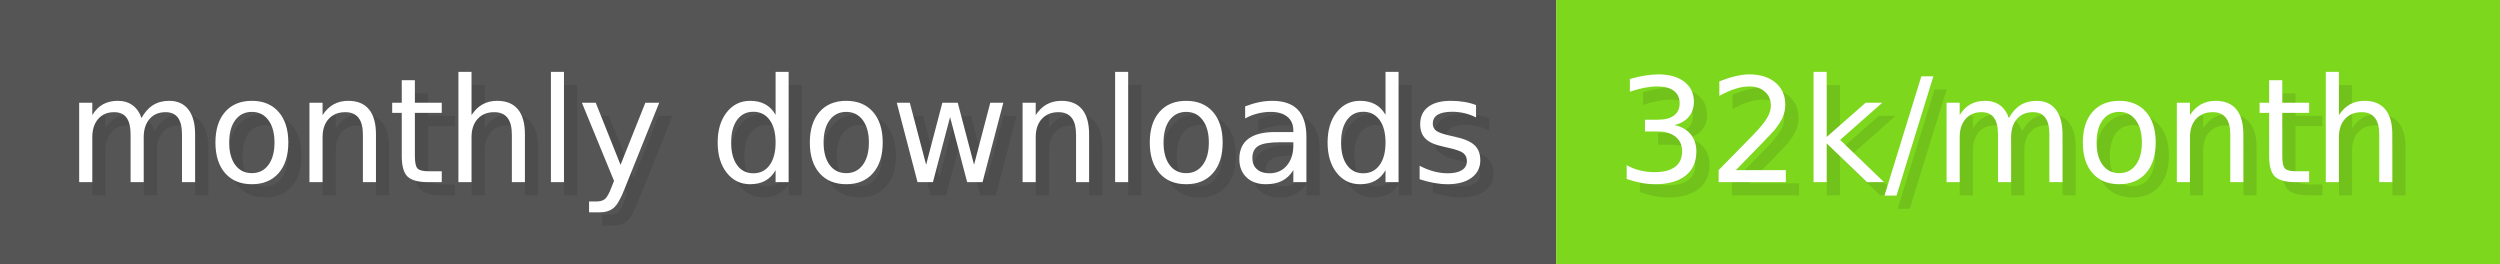
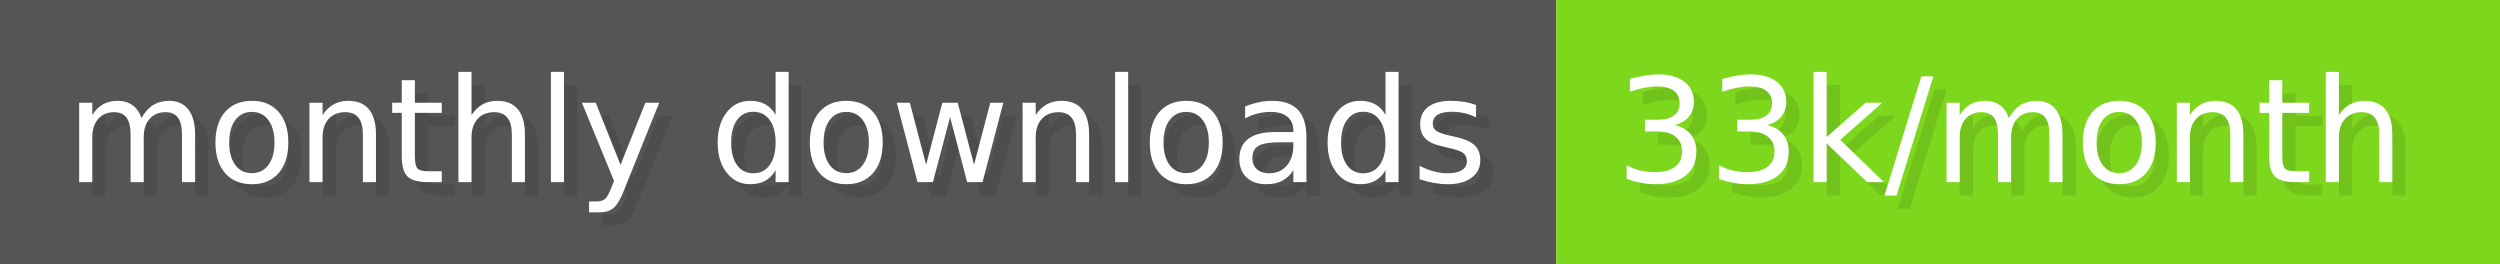
- <svg xmlns="http://www.w3.org/2000/svg" width="189.4" height="20" viewBox="0 0 1894 200" role="img" aria-label="monthly downloads: 32k/month">
+ <svg xmlns="http://www.w3.org/2000/svg" width="189.4" height="20" viewBox="0 0 1894 200" role="img" aria-label="monthly downloads: 33k/month">
  <g>
    <rect fill="#555" width="1179" height="200" />
    <rect fill="#7DD71D" x="1179" width="715" height="200" />
  </g>
  <g aria-hidden="true" fill="#fff" text-anchor="start" font-family="Verdana,DejaVu Sans,sans-serif" font-size="110">
    <text x="60" y="148" textLength="1079" fill="#000" opacity="0.1">monthly downloads</text>
    <text x="50" y="138" textLength="1079">monthly downloads</text>
-     <text x="1234" y="148" textLength="615" fill="#000" opacity="0.1">32k/month</text>
-     <text x="1224" y="138" textLength="615">32k/month</text>
+     <text x="1234" y="148" textLength="615" fill="#000" opacity="0.1">33k/month</text>
+     <text x="1224" y="138" textLength="615">33k/month</text>
  </g>
</svg>
